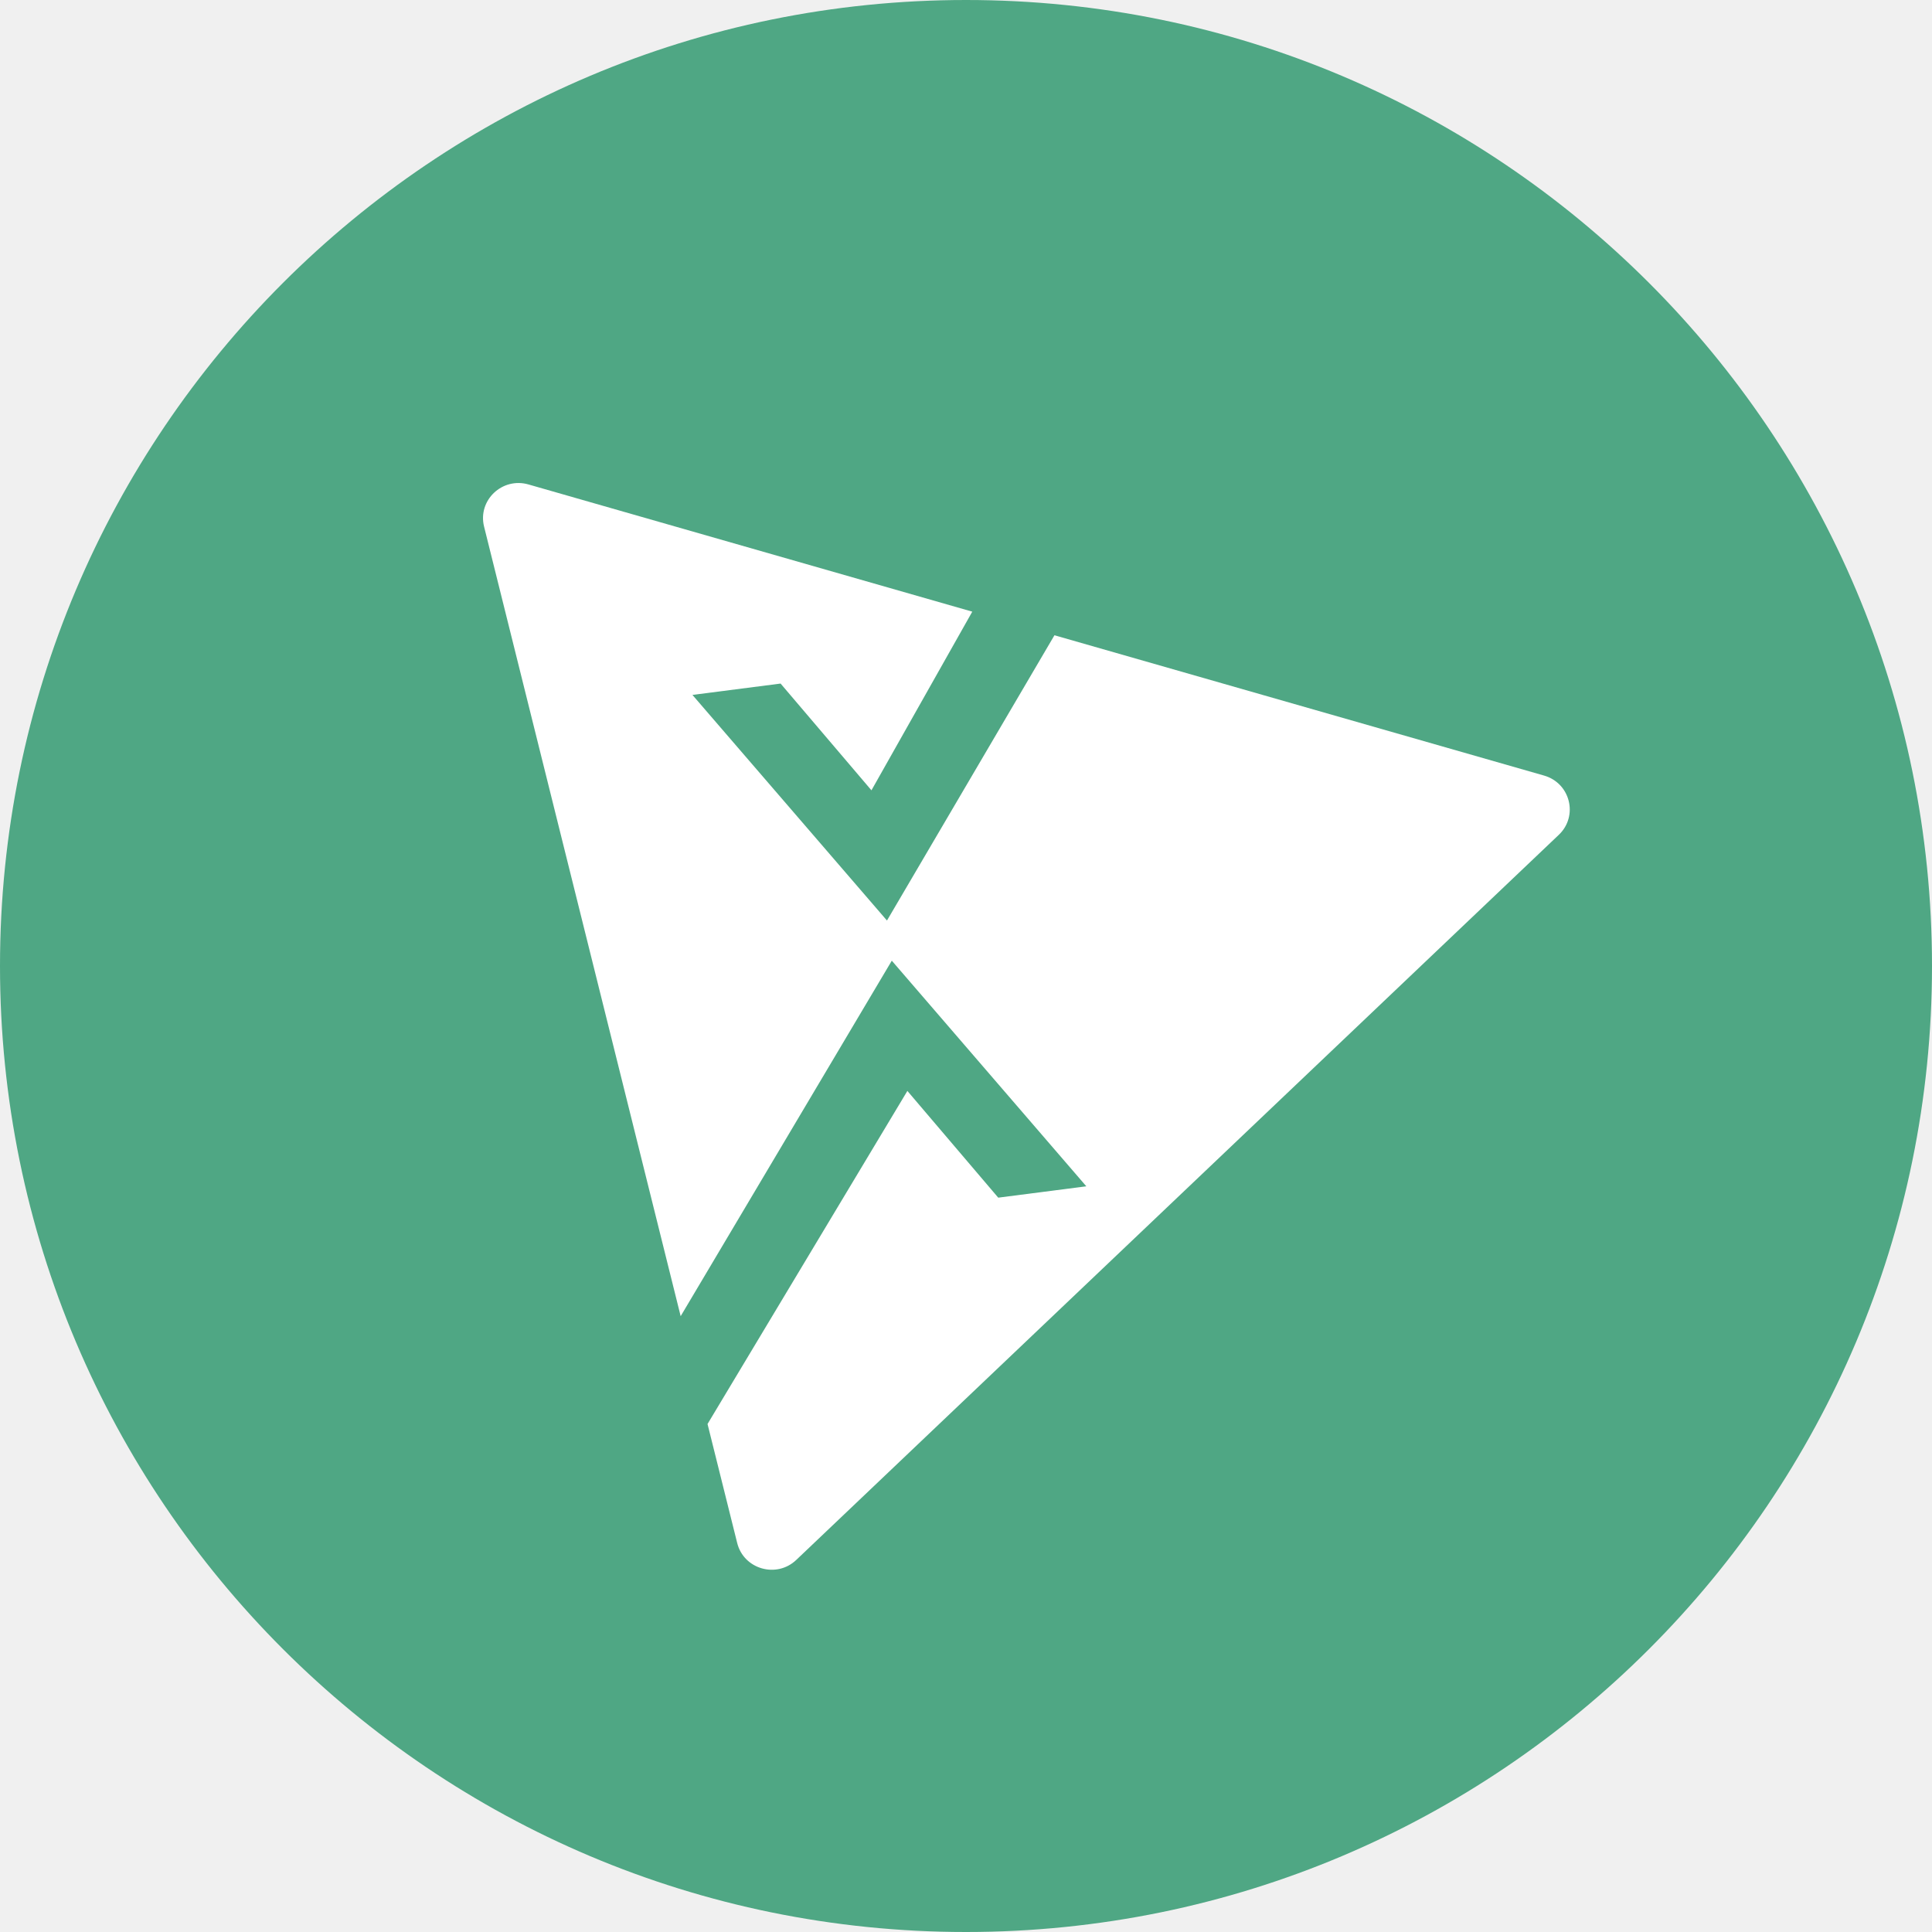
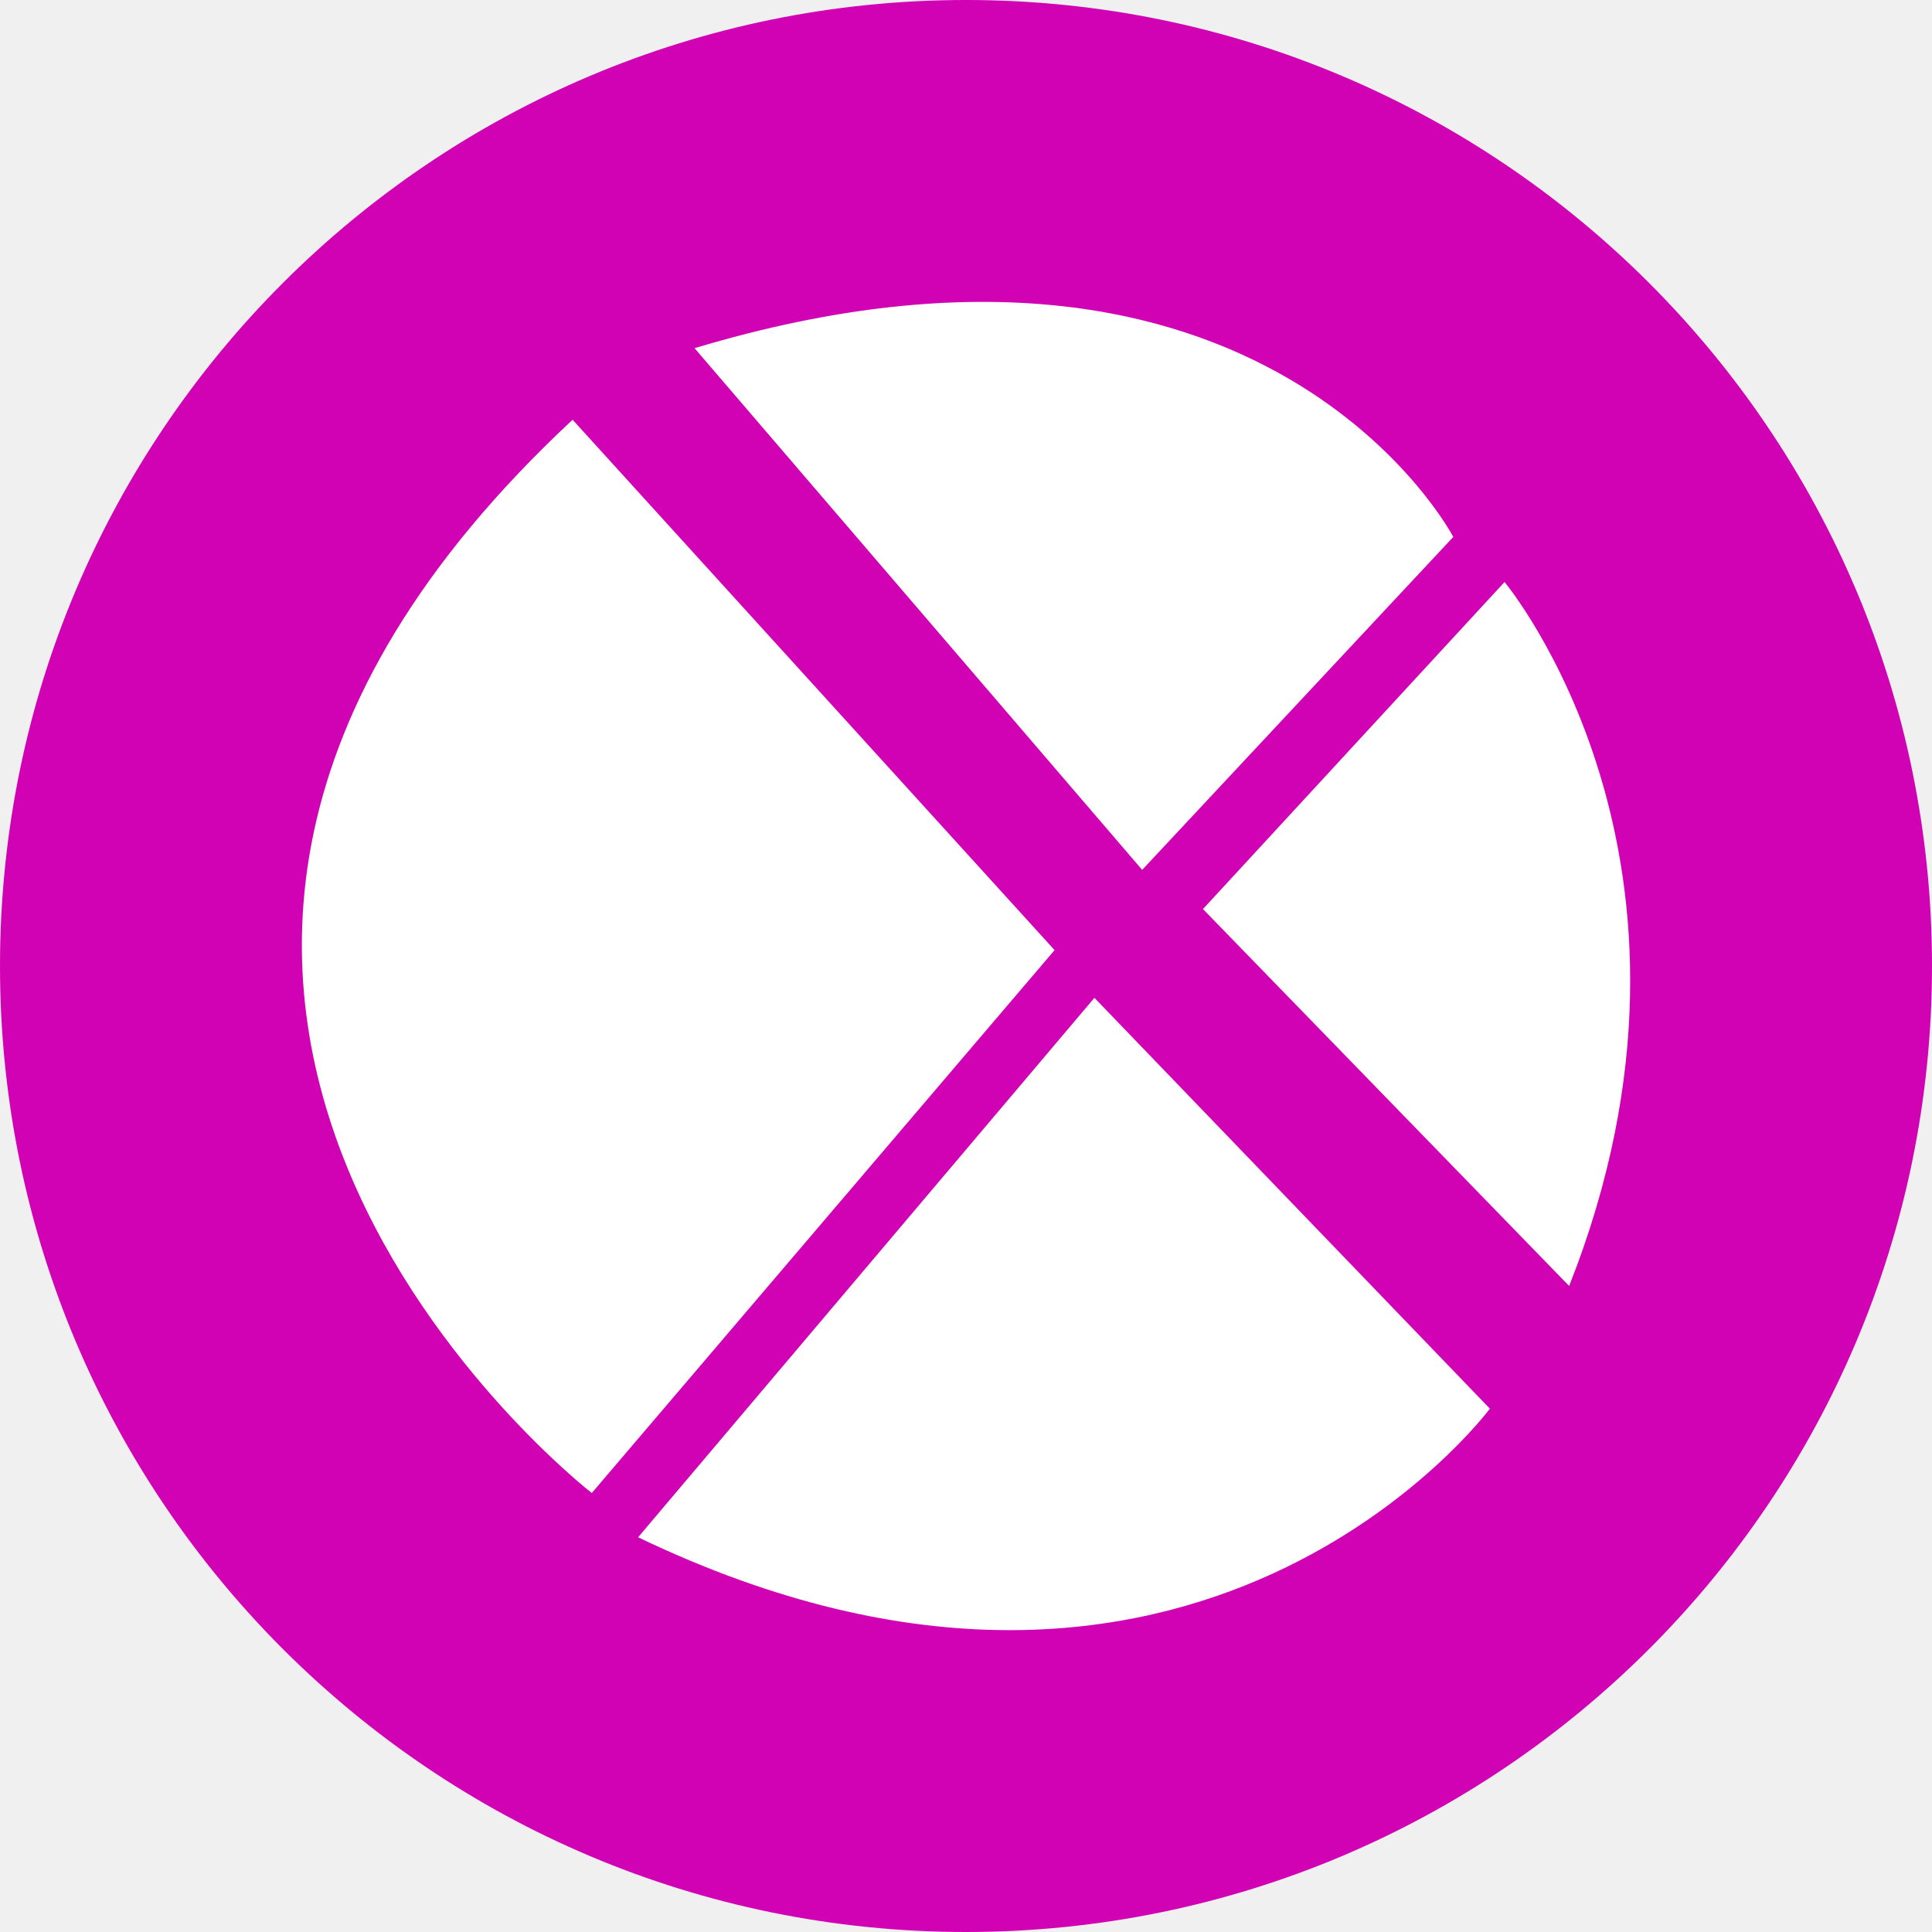
- <svg xmlns="http://www.w3.org/2000/svg" width="32" height="32" viewBox="0 0 32 32">
+ <svg xmlns="http://www.w3.org/2000/svg" height="32" width="32">
  <g fill="none" fill-rule="evenodd">
-     <circle cx="16" cy="16" r="16" fill="#4FA784" />
-     <path fill="#FFF" d="M25.575,12.846 L17.465,10.522 L14.691,15.247 L11.469,11.51 L12.929,11.322 L14.434,13.09 L16.104,10.131 L8.753,8.024 C8.318,7.899 7.909,8.287 8.018,8.723 L11.274,21.8 L14.771,15.912 L17.993,19.649 L16.534,19.837 L15.029,18.069 L11.719,23.586 L12.21,25.556 C12.318,25.992 12.863,26.148 13.189,25.837 L25.819,13.827 C26.146,13.516 26.01,12.971 25.575,12.846 L25.575,12.846 Z" />
+     <circle cx="16" cy="16" fill="#d002b4" r="16" />
+     <path d="M11.504 5.767c9.453-2.841 12.567 3.126 12.567 3.126l-5.153 5.515zm8.421 9.29L24.92 9.64s3.856 4.615 1.07 11.66zm-1.798 1.47l6.55 6.805s-4.868 6.565-14.108 2.13zm-.66-.79l-7.665 8.992s-10.59-8.202-.318-17.777z" fill="#fff" fill-rule="nonzero" />
  </g>
</svg>
